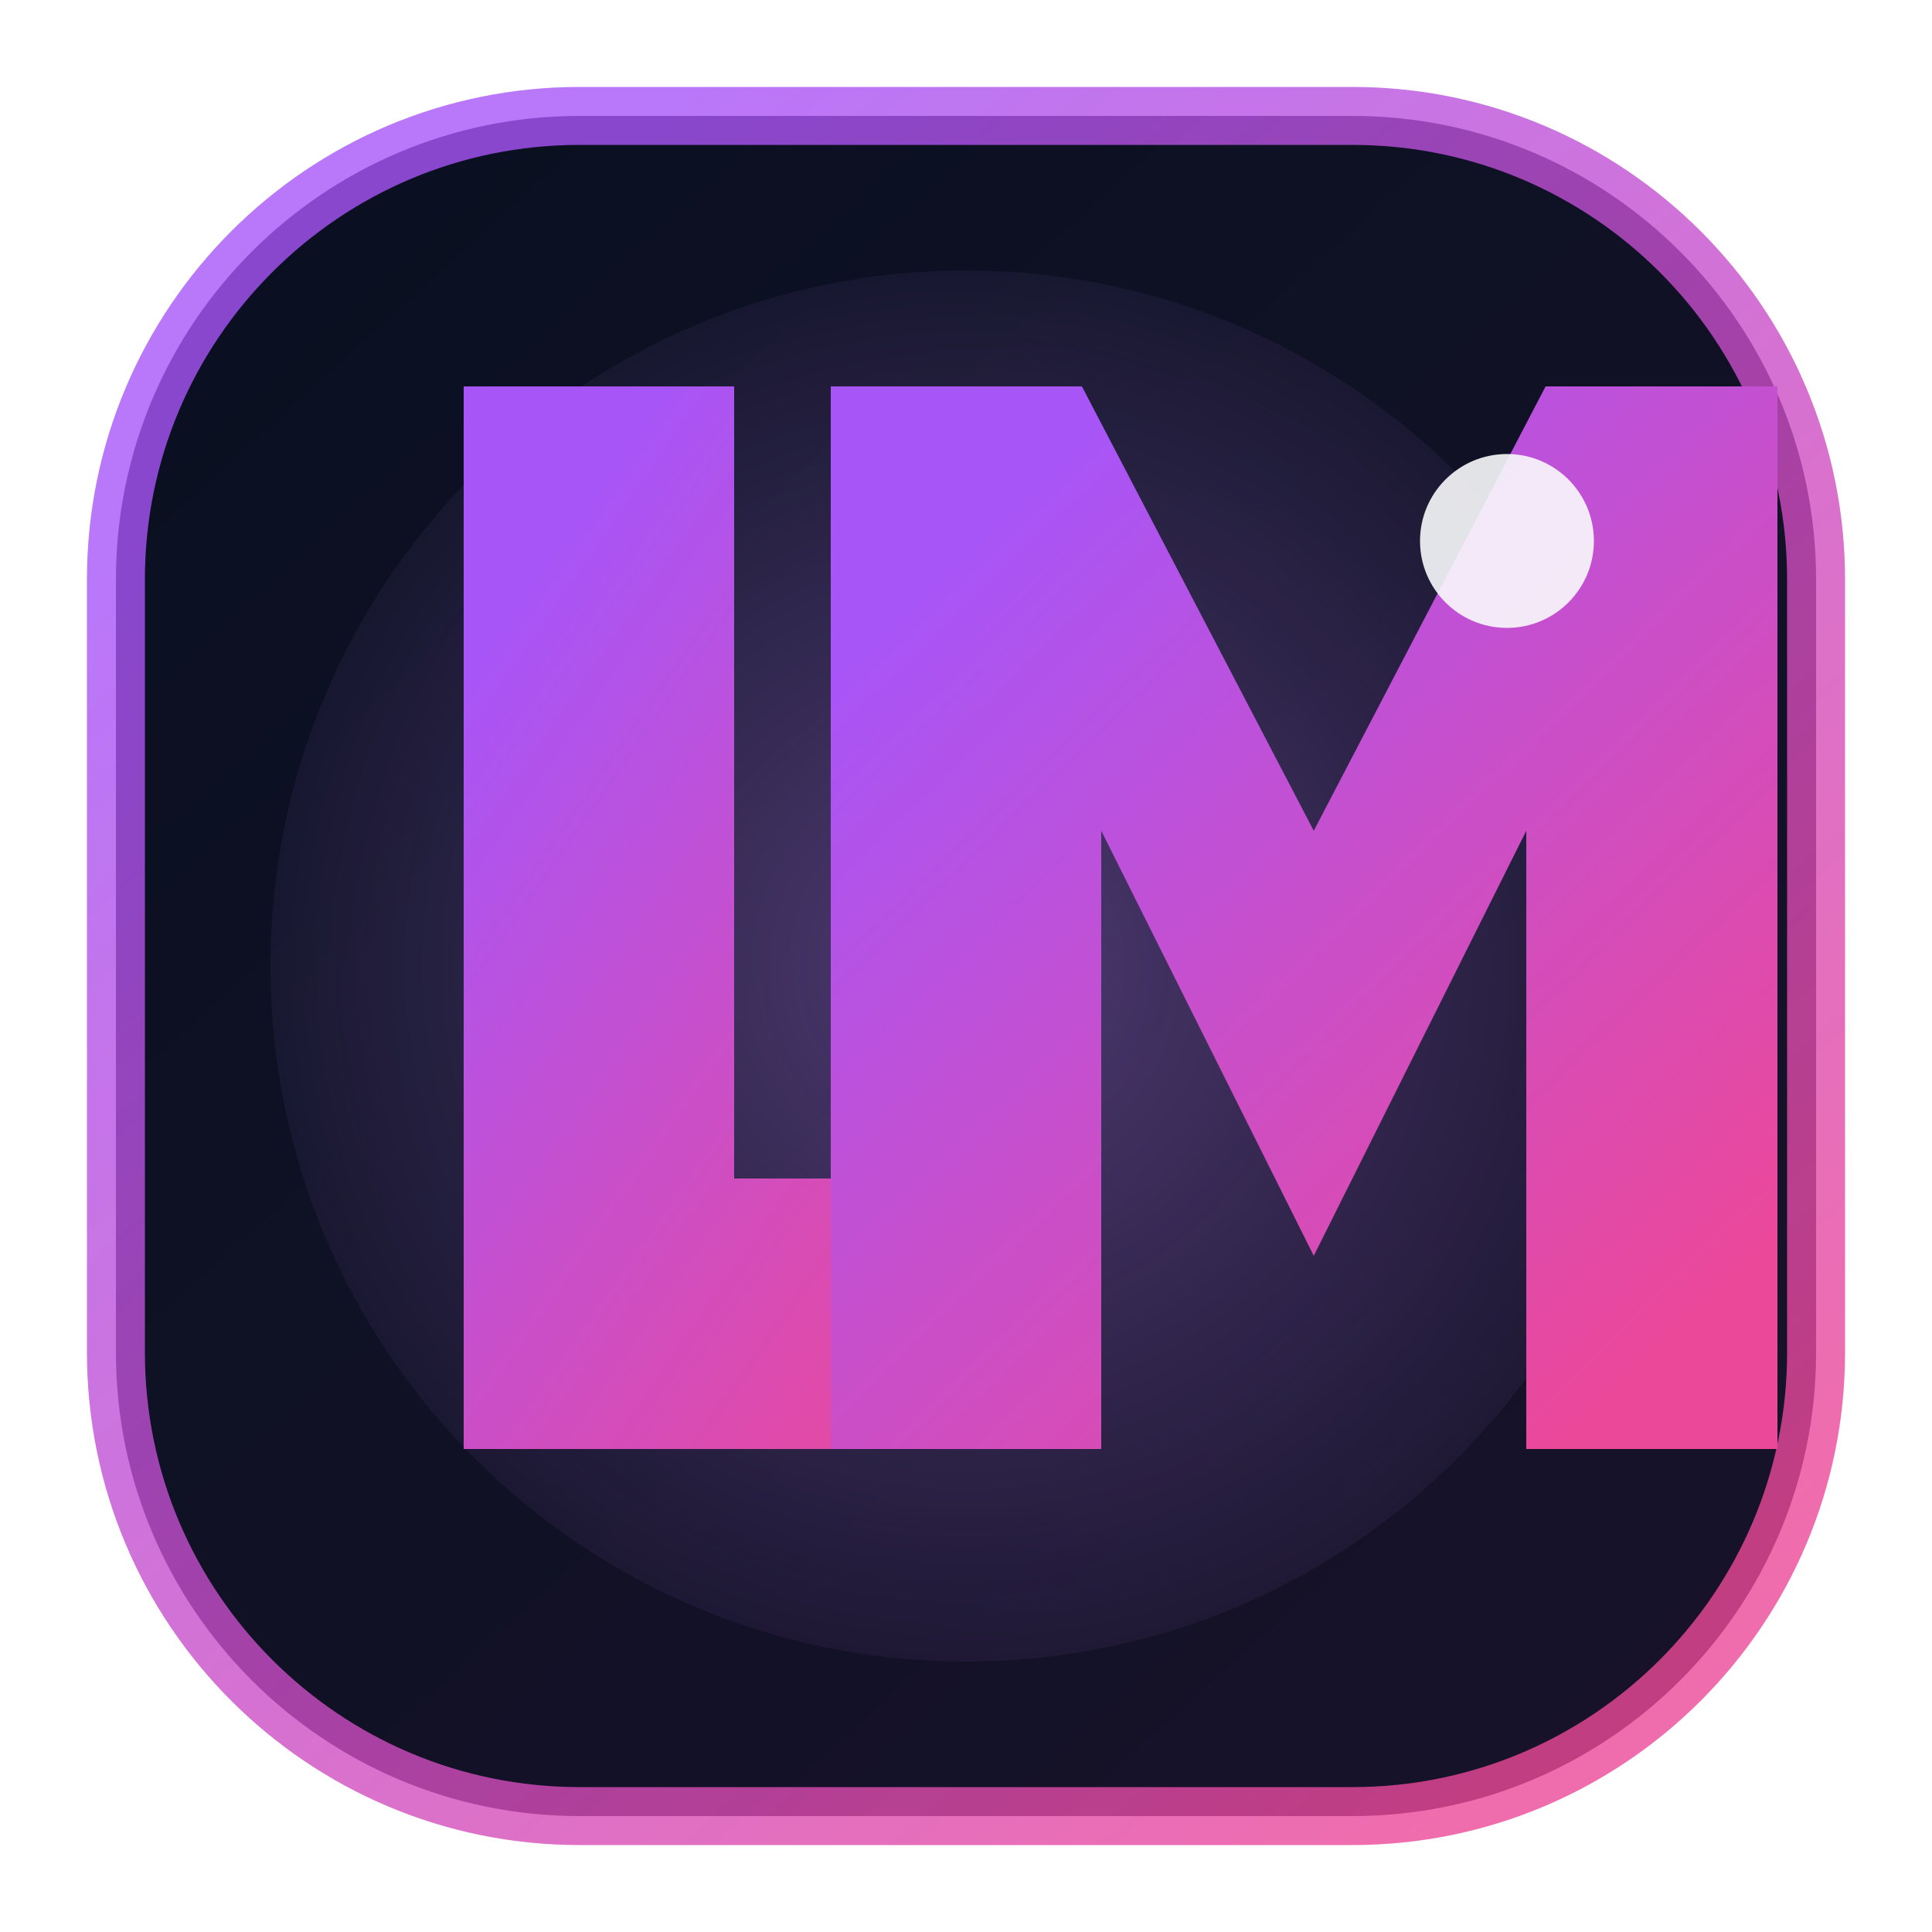
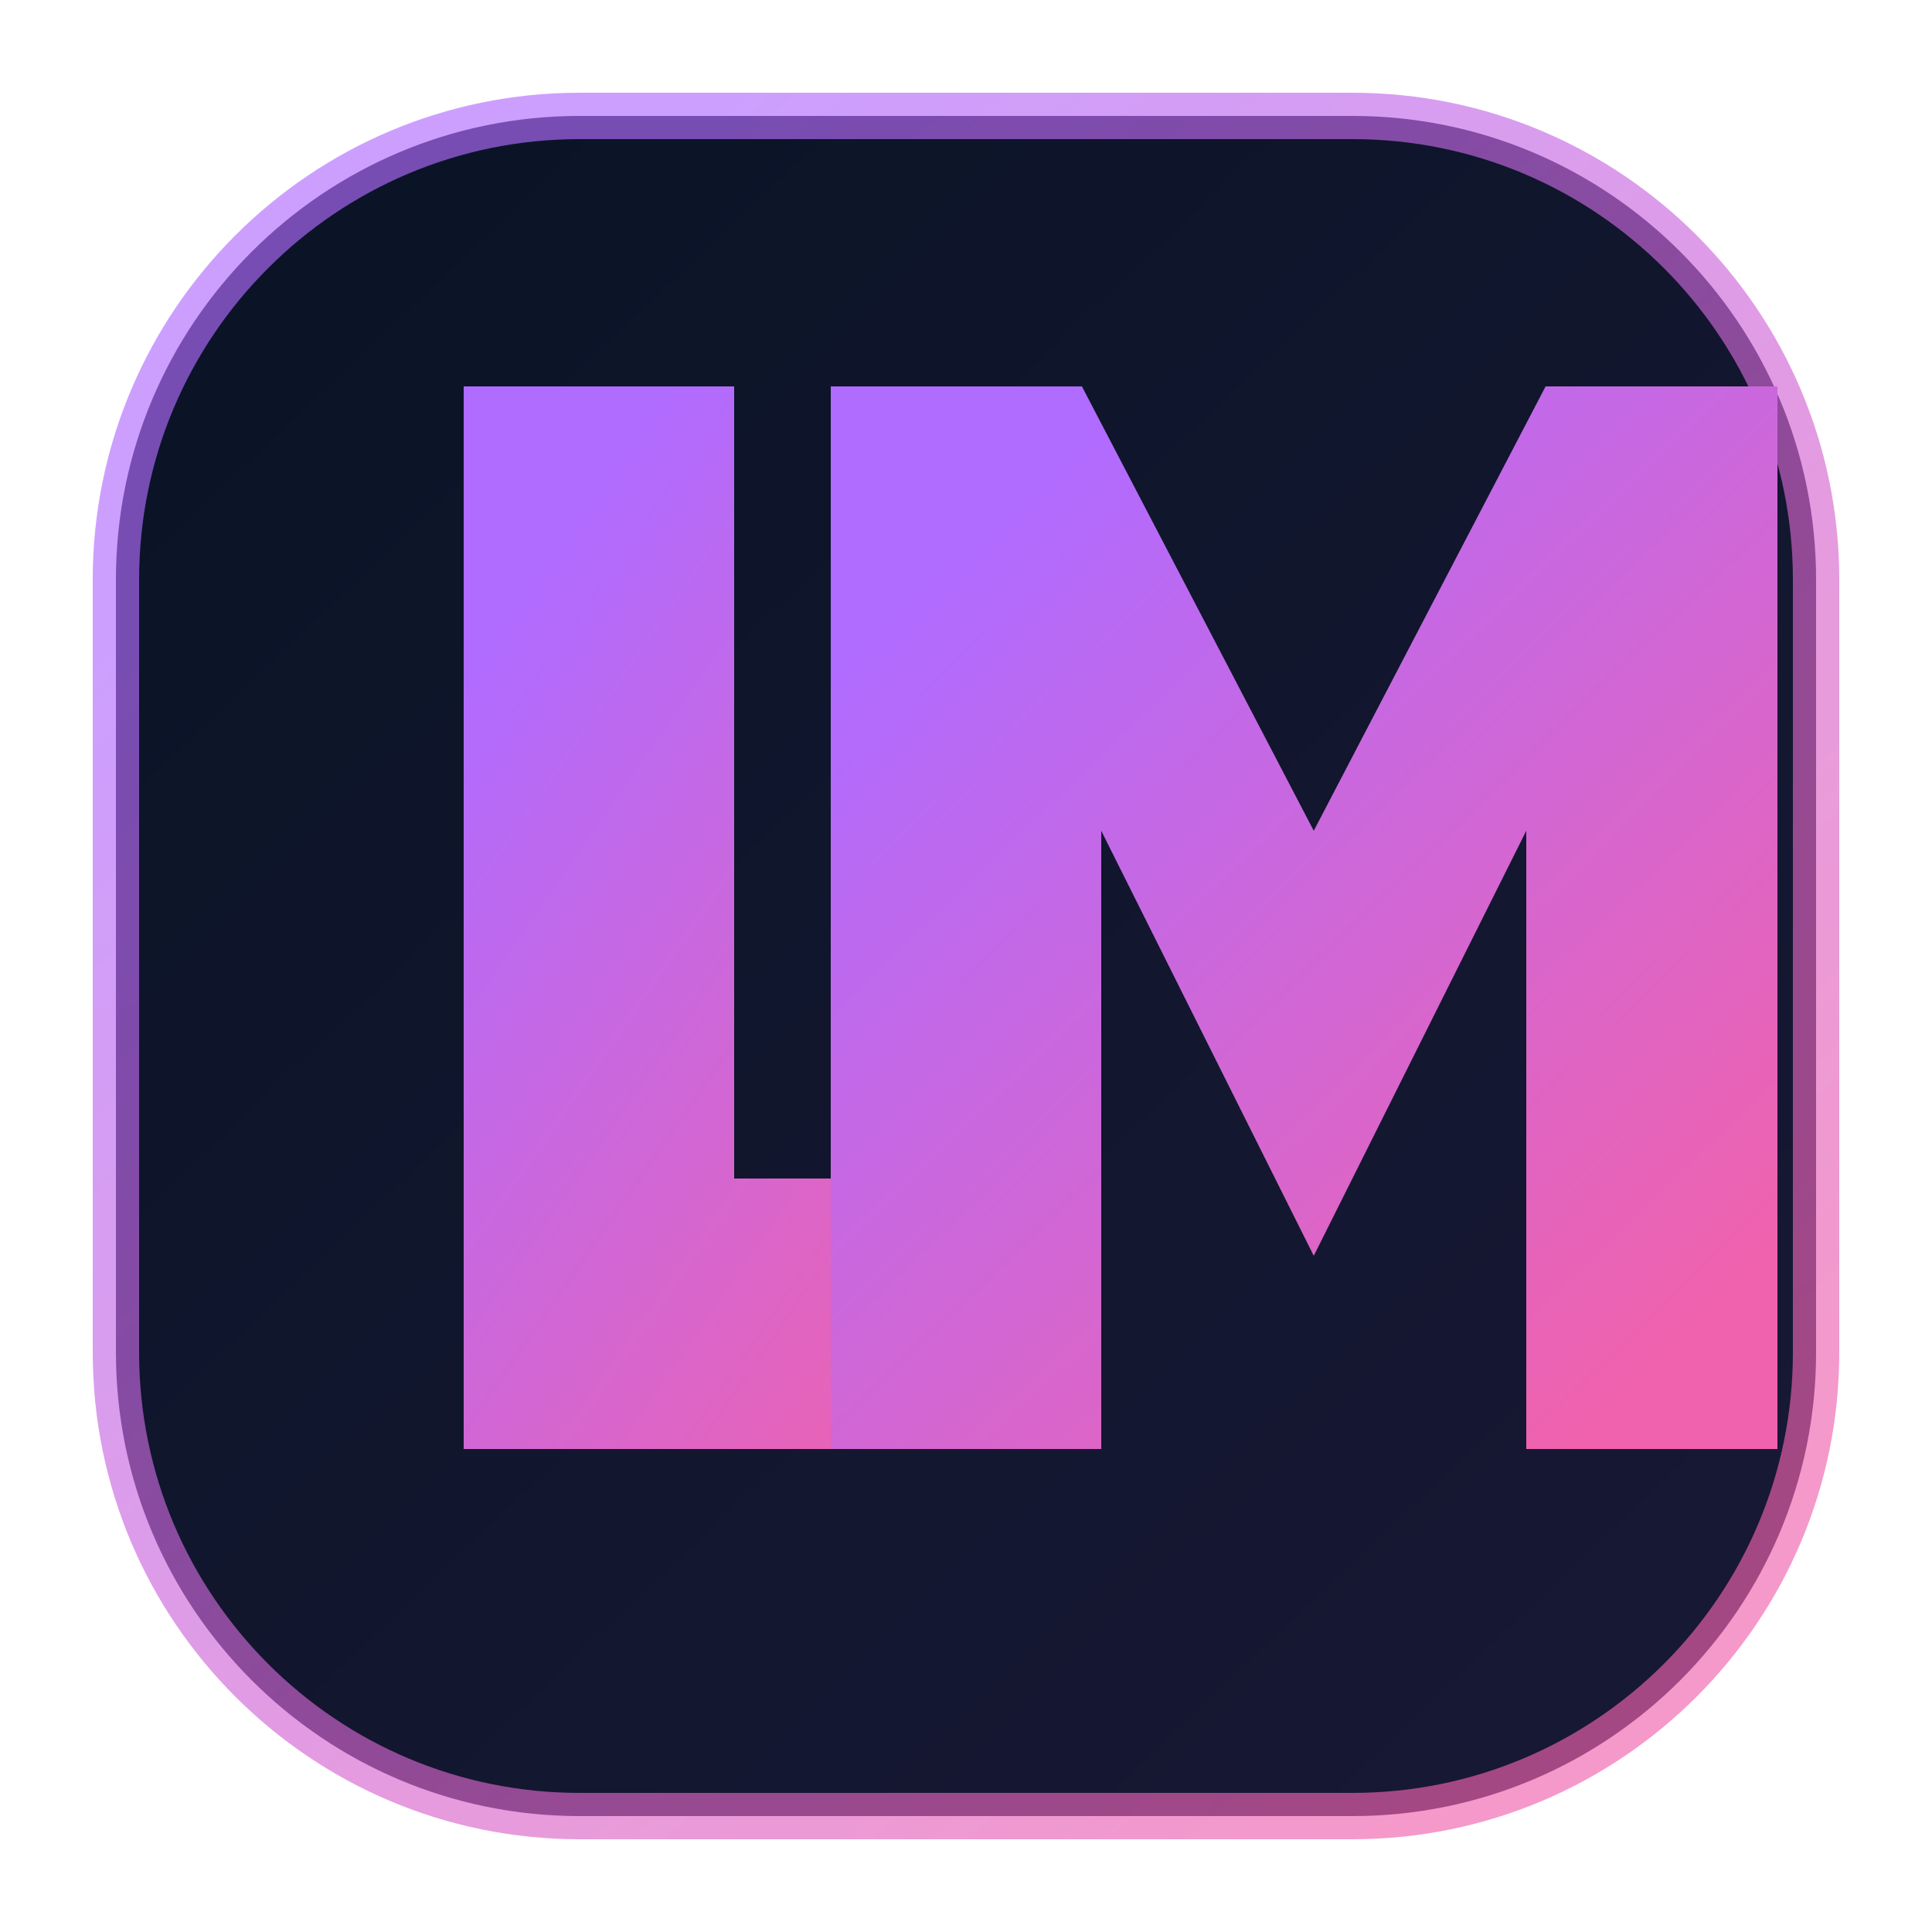
<svg xmlns="http://www.w3.org/2000/svg" viewBox="0 0 100 100" role="img" aria-label="LM monogram">
  <defs>
-     <linearGradient id="bg" x1="10%" y1="8%" x2="90%" y2="96%">
-       <stop offset="0%" stop-color="#0a1021" />
-       <stop offset="100%" stop-color="#17122a" />
+     <linearGradient id="bg" x1="12%" y1="10%" x2="88%" y2="90%">
+       <stop offset="0%" stop-color="#0b1427" />
+       <stop offset="100%" stop-color="#171834" />
    </linearGradient>
    <linearGradient id="mark" x1="18%" y1="12%" x2="88%" y2="92%">
-       <stop offset="0%" stop-color="#a855f7" />
-       <stop offset="100%" stop-color="#ec4899" />
+       <stop offset="0%" stop-color="#b06bff" />
+       <stop offset="100%" stop-color="#f062ad" />
    </linearGradient>
-     <radialGradient id="glow" cx="50%" cy="50%" r="60%">
-       <stop offset="0%" stop-color="#c084fc" stop-opacity="0.35" />
-       <stop offset="100%" stop-color="#c084fc" stop-opacity="0" />
-     </radialGradient>
  </defs>
  <rect x="6" y="6" width="88" height="88" rx="24" fill="url(#bg)" />
-   <rect x="6" y="6" width="88" height="88" rx="24" fill="none" stroke="url(#mark)" stroke-width="3" opacity="0.8" />
-   <circle cx="50" cy="50" r="36" fill="url(#glow)" />
+   <rect x="6" y="6" width="88" height="88" rx="24" fill="none" stroke="url(#mark)" stroke-width="2.4" opacity="0.65" />
  <path d="M24 20 H38 V61 H57 V75 H24 Z" fill="url(#mark)" />
  <path d="M43 75 V20 H56 L68 43 L80 20 H92 V75 H79 V43 L68 65 L57 43 V75 Z" fill="url(#mark)" />
-   <circle cx="78" cy="28" r="4.5" fill="#f8fafc" opacity="0.9" />
</svg>
